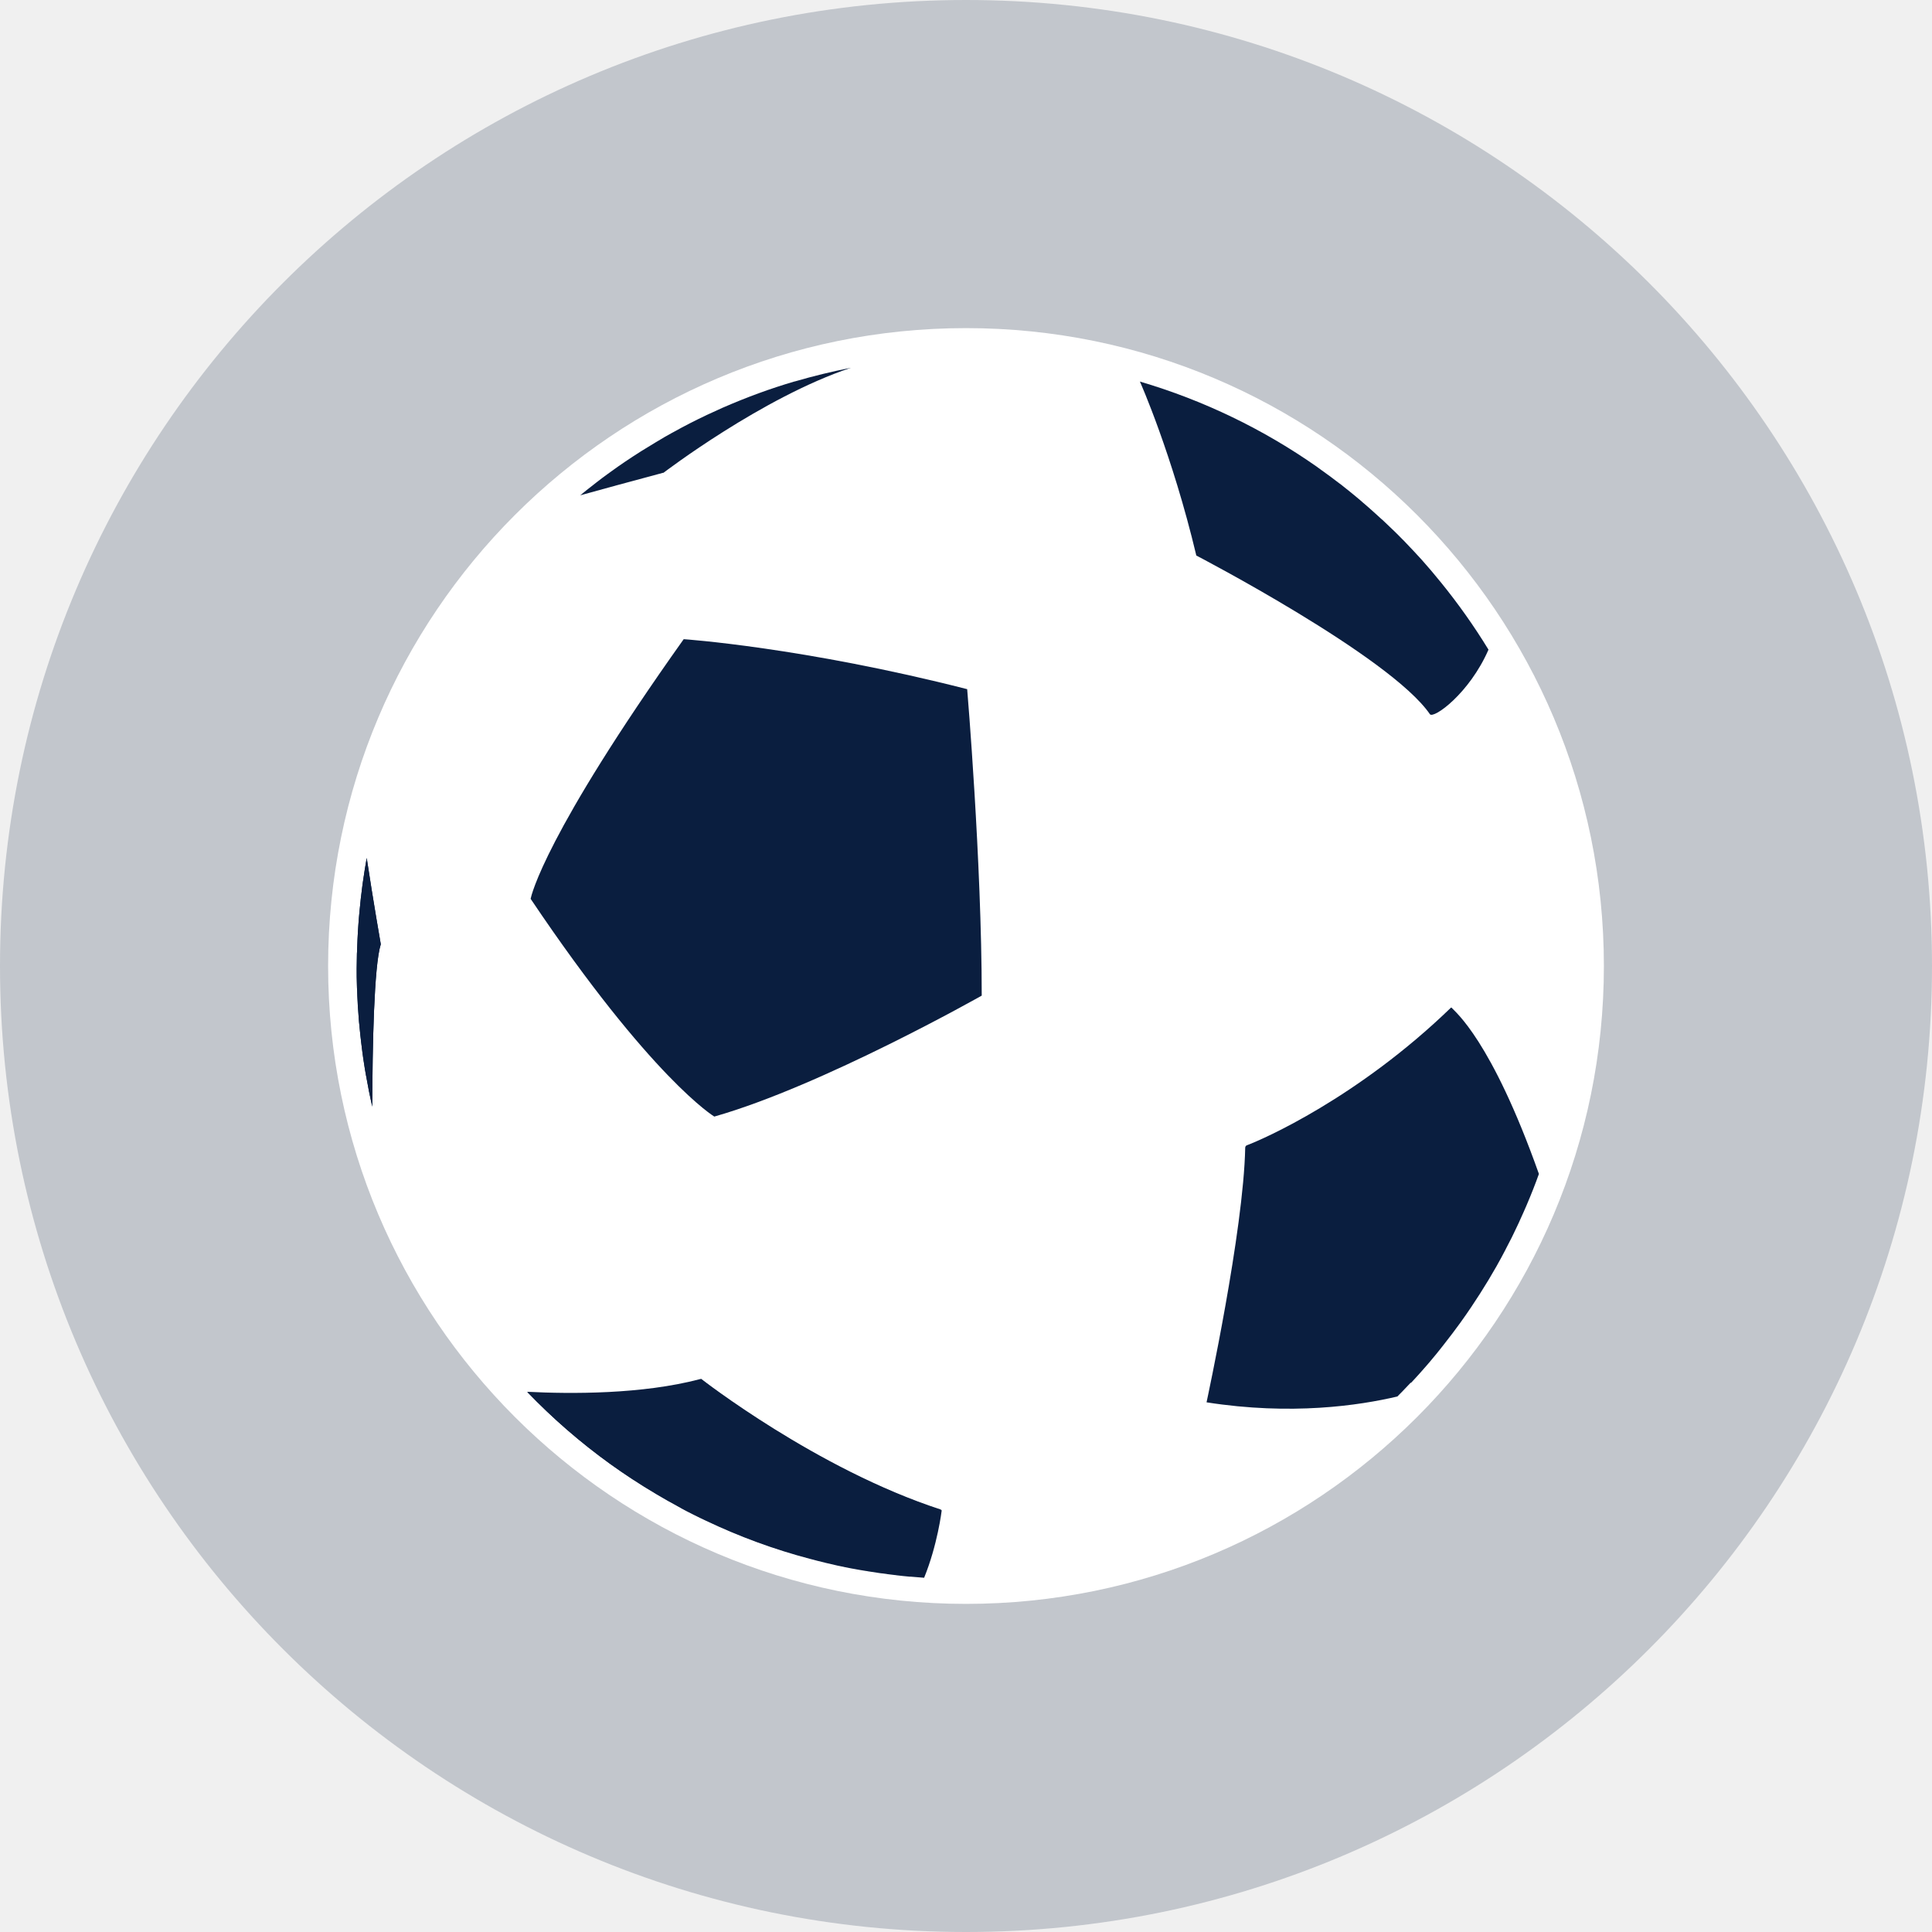
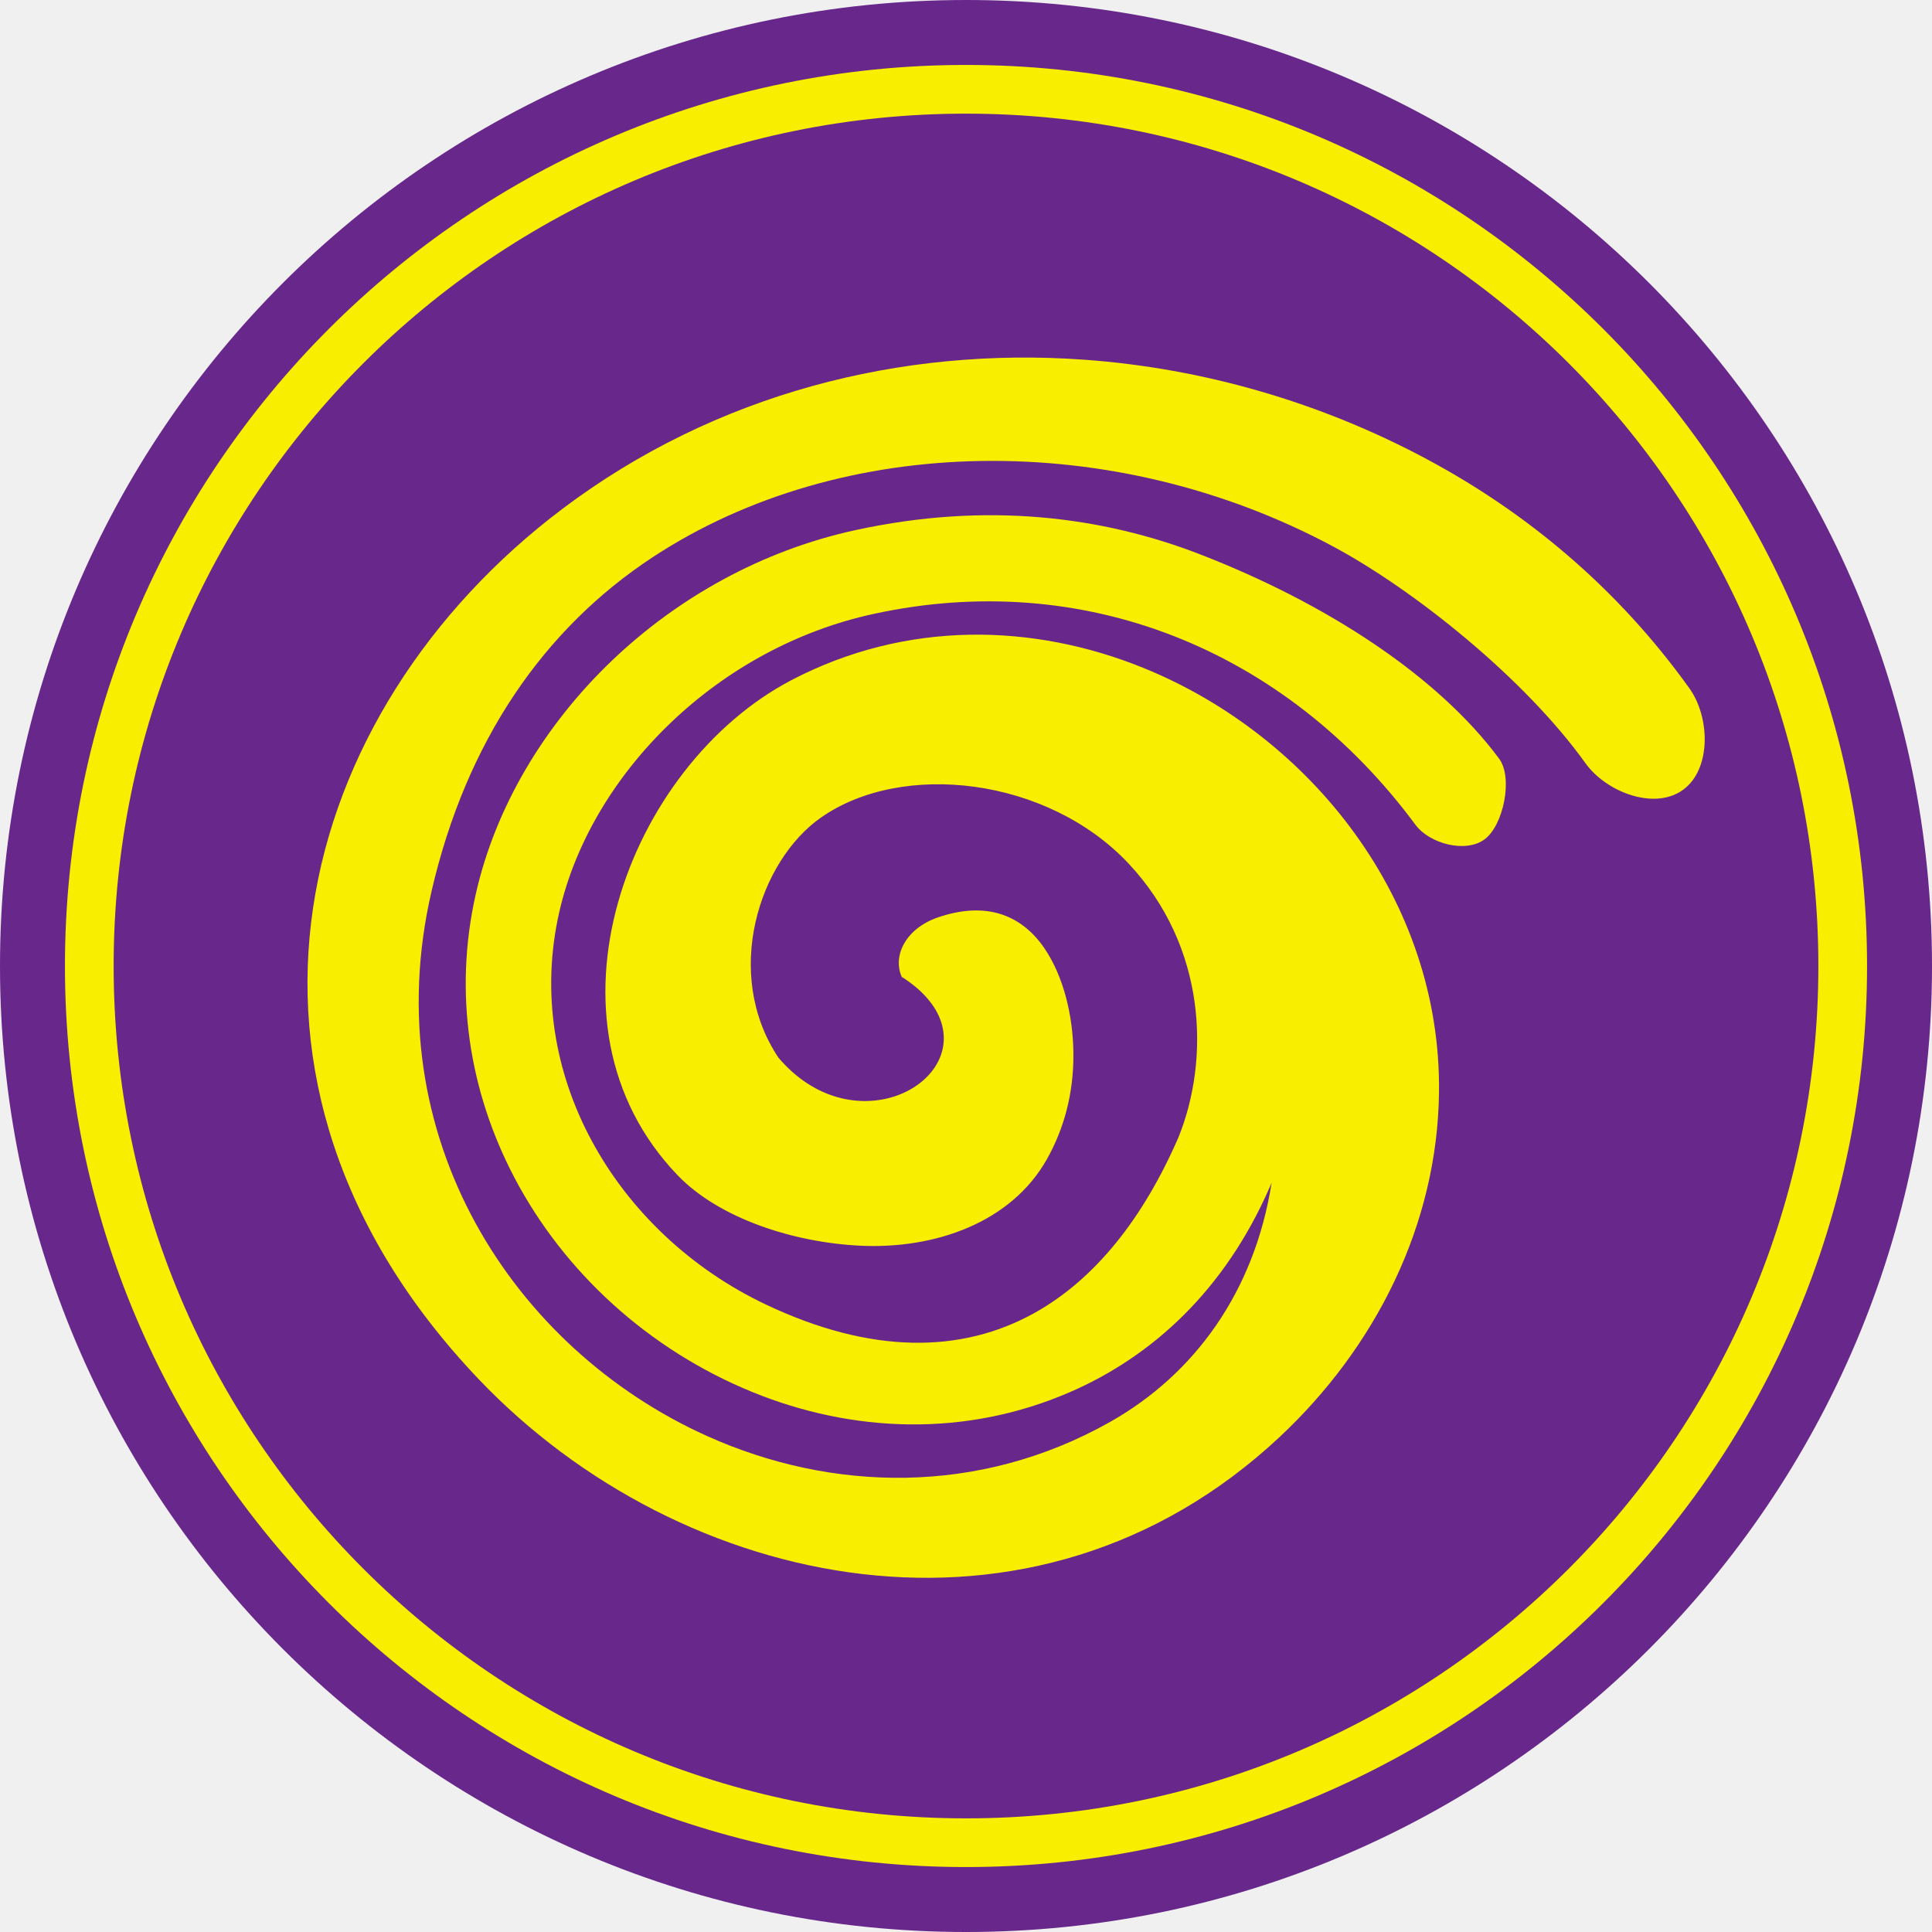
<svg xmlns="http://www.w3.org/2000/svg" width="238" height="238" viewBox="0 0 238 238" fill="none">
-   <circle cx="119" cy="119" r="119" fill="#0A1E3F" fill-opacity="0.2" />
-   <circle cx="119" cy="119" r="78.58" fill="white" />
-   <path d="M120.937 122.648C120.663 122.526 120.51 122.449 120.51 122.449C120.51 122.449 120.663 122.51 120.937 122.648C120.937 106.158 119.151 84.976 119.151 84.976C119.151 84.976 119.136 84.915 119.151 84.899C98.924 79.734 84.238 78.74 84.223 78.74C84.223 78.801 84.238 78.847 84.238 78.847C84.238 78.847 84.238 78.817 84.223 78.74C67.079 102.857 65.461 110.299 65.369 110.712V110.727C80.284 132.918 87.993 137.549 87.993 137.549C101.29 133.774 120.937 122.648 120.937 122.648Z" fill="#0A1E3F" />
-   <path d="M147.337 68.415C147.337 68.415 171.259 80.855 176.144 87.977C176.572 88.604 180.999 85.456 183.365 80.03C181.579 77.111 179.61 74.33 177.457 71.686C177.427 71.655 177.396 71.609 177.366 71.579C177.045 71.197 176.74 70.815 176.419 70.433C176.358 70.371 176.297 70.295 176.251 70.234C175.946 69.882 175.625 69.516 175.32 69.164C175.244 69.072 175.167 68.996 175.091 68.904C174.786 68.568 174.48 68.232 174.16 67.895C174.068 67.804 173.992 67.712 173.9 67.621C173.595 67.299 173.274 66.963 172.969 66.642C172.877 66.551 172.786 66.459 172.694 66.367C172.374 66.046 172.068 65.725 171.748 65.42C171.656 65.328 171.565 65.236 171.458 65.145C171.137 64.839 170.801 64.518 170.481 64.212C170.389 64.121 170.297 64.029 170.191 63.953C169.855 63.647 169.519 63.341 169.183 63.036C169.091 62.959 169 62.867 168.908 62.791C168.557 62.485 168.221 62.18 167.87 61.889C167.779 61.813 167.687 61.737 167.611 61.66C167.26 61.355 166.893 61.064 166.527 60.758C166.45 60.697 166.359 60.621 166.283 60.56C165.901 60.254 165.534 59.964 165.153 59.658C165.076 59.597 165.015 59.551 164.939 59.505C164.542 59.2 164.145 58.894 163.748 58.604C163.703 58.573 163.641 58.527 163.596 58.497C163.168 58.191 162.756 57.885 162.329 57.58C162.298 57.564 162.283 57.549 162.252 57.519C155.673 52.903 148.314 49.327 140.422 47.004C140.468 47.096 144.406 55.96 147.368 68.415H147.337Z" fill="#0A1E3F" />
-   <path d="M173.837 170.335C174.188 169.953 174.539 169.586 174.875 169.204C174.997 169.066 175.104 168.944 175.226 168.807C175.547 168.455 175.852 168.088 176.157 167.737C176.279 167.584 176.402 167.446 176.524 167.294C176.829 166.942 177.119 166.575 177.409 166.208C177.531 166.056 177.638 165.918 177.76 165.765C178.066 165.383 178.356 165.001 178.646 164.619C178.752 164.482 178.844 164.359 178.951 164.222C179.272 163.794 179.592 163.351 179.913 162.923C179.974 162.831 180.035 162.755 180.096 162.663C180.874 161.578 181.622 160.462 182.34 159.331C182.691 158.781 183.027 158.231 183.363 157.681C183.424 157.574 183.485 157.467 183.561 157.344C183.836 156.886 184.096 156.443 184.355 155.984C184.431 155.847 184.523 155.694 184.599 155.541C184.844 155.113 185.073 154.685 185.302 154.242C185.393 154.089 185.47 153.921 185.546 153.768C185.775 153.34 185.989 152.897 186.218 152.469C186.294 152.316 186.37 152.148 186.447 151.995C186.676 151.537 186.889 151.078 187.103 150.62C187.164 150.482 187.225 150.345 187.286 150.207C187.53 149.688 187.759 149.153 187.988 148.633C188.019 148.557 188.049 148.48 188.08 148.419C188.614 147.166 189.118 145.898 189.576 144.614C183.699 128.047 179.21 124.609 178.814 124.135C178.798 124.12 178.768 124.104 178.737 124.135C167.288 135.215 155.563 140.365 153.594 141.084C153.487 141.129 153.396 141.252 153.396 141.374C153.197 151.659 148.678 172.52 148.633 172.75C159.059 174.385 167.41 173.147 172.142 172.031C172.6 171.573 173.043 171.114 173.486 170.641C173.577 170.549 173.669 170.442 173.76 170.35L173.837 170.335Z" fill="#0A1E3F" />
-   <path d="M115.14 186.185C115.14 186.185 115.125 186.185 115.979 186.048C100.698 181.081 86.409 169.955 86.409 169.955C86.379 169.955 86.348 169.97 86.318 169.986C79.204 171.865 70.426 171.82 65.022 171.544C68.136 174.784 71.555 177.749 75.204 180.378C75.219 180.378 75.234 180.393 75.25 180.409C75.677 180.714 76.105 181.02 76.532 181.31C76.578 181.341 76.624 181.371 76.669 181.402C77.082 181.677 77.494 181.967 77.921 182.242C77.982 182.288 78.059 182.334 78.12 182.365C78.532 182.625 78.944 182.9 79.356 183.159C79.433 183.205 79.509 183.251 79.585 183.297C79.997 183.557 80.41 183.801 80.822 184.046C80.898 184.092 80.975 184.138 81.051 184.183C81.463 184.428 81.89 184.672 82.318 184.917C82.394 184.963 82.471 184.993 82.547 185.039C82.974 185.284 83.417 185.513 83.844 185.758C83.906 185.788 83.967 185.819 84.028 185.865C84.47 186.109 84.928 186.338 85.386 186.568C85.432 186.583 85.478 186.613 85.508 186.629C85.982 186.873 86.47 187.102 86.959 187.332C91.065 189.288 95.37 190.877 99.859 192.054C99.874 192.054 99.904 192.054 99.92 192.069C100.439 192.207 100.958 192.344 101.492 192.467C101.553 192.467 101.599 192.497 101.66 192.513C102.164 192.635 102.667 192.742 103.171 192.864C103.248 192.879 103.324 192.895 103.4 192.91C103.904 193.017 104.393 193.124 104.896 193.216C104.988 193.231 105.064 193.246 105.156 193.261C105.644 193.353 106.148 193.445 106.652 193.521C106.744 193.521 106.835 193.552 106.927 193.567C107.43 193.643 107.934 193.72 108.423 193.796C108.514 193.796 108.591 193.827 108.682 193.827C109.186 193.903 109.705 193.964 110.224 194.026C110.301 194.026 110.377 194.041 110.438 194.056C110.972 194.117 111.491 194.178 112.026 194.224C112.071 194.224 112.117 194.224 112.163 194.224C112.728 194.27 113.277 194.316 113.842 194.362C115.491 190.312 115.995 186.17 116.01 186.048C115.155 186.201 115.17 186.185 115.17 186.185H115.14Z" fill="#0A1E3F" />
-   <path d="M115.981 186.046C115.981 186.046 115.798 185.985 115.89 185.954C100.608 180.987 86.38 169.861 86.38 169.861C86.35 169.861 86.228 169.892 86.228 169.892C79.114 171.772 70.336 171.726 64.932 171.451C68.046 174.691 71.466 177.656 75.114 180.284C75.129 180.284 75.145 180.3 75.16 180.315C75.587 180.62 76.015 180.926 76.442 181.216C76.488 181.247 76.534 181.278 76.58 181.308C76.992 181.583 77.404 181.874 77.831 182.149C77.892 182.195 77.969 182.24 78.03 182.271C78.442 182.531 78.854 182.806 79.266 183.066C79.343 183.112 79.419 183.157 79.495 183.203C79.908 183.463 80.32 183.708 80.732 183.952C80.808 183.998 80.885 184.044 80.961 184.09C81.373 184.334 81.801 184.579 82.228 184.823C82.304 184.869 82.381 184.9 82.457 184.945C82.885 185.19 83.327 185.419 83.755 185.664C83.816 185.694 83.877 185.725 83.938 185.771C84.38 186.015 84.838 186.245 85.296 186.474C85.342 186.489 85.388 186.52 85.419 186.535C85.892 186.779 86.38 187.009 86.869 187.238C90.975 189.194 95.281 190.784 99.769 191.96C99.784 191.96 99.814 191.96 99.83 191.976C100.349 192.113 100.868 192.251 101.402 192.373C101.463 192.373 101.509 192.404 101.57 192.419C102.074 192.541 102.578 192.648 103.081 192.77C103.158 192.786 103.234 192.801 103.31 192.816C103.814 192.923 104.303 193.03 104.806 193.122C104.898 193.137 104.974 193.152 105.066 193.168C105.555 193.259 106.058 193.351 106.562 193.427C106.654 193.427 106.745 193.458 106.837 193.473C107.341 193.55 107.844 193.626 108.333 193.703C108.425 193.703 108.501 193.733 108.592 193.733C109.096 193.81 109.615 193.871 110.134 193.932C110.211 193.932 110.287 193.947 110.348 193.962C110.882 194.023 111.401 194.085 111.936 194.13C111.982 194.13 112.027 194.13 112.073 194.13C112.638 194.176 113.188 194.222 113.752 194.268C115.401 190.218 115.935 185.817 115.92 185.954L116.012 186.046H115.981Z" fill="#0A1E3F" />
-   <path d="M46.914 116.322C46.914 116.322 45.983 111.019 45.174 105.67C45.098 106.113 45.021 106.572 44.945 107.03C44.93 107.168 44.899 107.29 44.884 107.427C44.823 107.825 44.762 108.237 44.701 108.65C44.67 108.833 44.64 109.032 44.624 109.216C44.579 109.582 44.533 109.964 44.487 110.346C44.456 110.576 44.426 110.805 44.411 111.034C44.38 111.386 44.334 111.722 44.304 112.073C44.273 112.349 44.258 112.608 44.227 112.883C44.197 113.204 44.182 113.525 44.151 113.846C44.136 114.152 44.105 114.473 44.09 114.778C44.075 115.069 44.06 115.344 44.044 115.634C44.029 116.016 44.014 116.383 43.999 116.765C43.999 116.995 43.983 117.224 43.968 117.453C43.968 118.064 43.938 118.676 43.938 119.287C43.938 119.975 43.938 120.678 43.968 121.365C43.968 121.595 43.983 121.809 43.999 122.038C44.014 122.496 44.029 122.97 44.06 123.429C44.06 123.688 44.09 123.948 44.105 124.208C44.136 124.636 44.166 125.049 44.197 125.476C44.212 125.752 44.243 126.027 44.273 126.286C44.304 126.699 44.35 127.112 44.395 127.524C44.426 127.799 44.456 128.075 44.487 128.334C44.533 128.747 44.594 129.16 44.64 129.572C44.67 129.832 44.716 130.092 44.747 130.352C44.808 130.78 44.884 131.208 44.945 131.635C44.991 131.865 45.021 132.109 45.067 132.338C45.159 132.828 45.25 133.317 45.342 133.806C45.373 133.974 45.403 134.142 45.434 134.31C45.571 134.982 45.708 135.64 45.861 136.297C45.876 128.839 46.075 118.966 46.899 116.322H46.914Z" fill="#0A1E3F" />
-   <path d="M46.914 116.371C46.914 116.371 45.983 111.068 45.174 105.719C45.098 106.162 45.021 106.62 44.945 107.079C44.93 107.216 44.899 107.339 44.884 107.476C44.823 107.874 44.762 108.286 44.701 108.699C44.67 108.882 44.64 109.081 44.624 109.264C44.579 109.631 44.533 110.013 44.487 110.395C44.456 110.625 44.426 110.854 44.411 111.083C44.38 111.435 44.334 111.771 44.304 112.122C44.273 112.397 44.258 112.657 44.227 112.932C44.197 113.253 44.182 113.574 44.151 113.895C44.136 114.201 44.105 114.522 44.09 114.827C44.075 115.118 44.06 115.393 44.044 115.683C44.029 116.065 44.014 116.432 43.999 116.814C43.999 117.043 43.983 117.273 43.968 117.502C43.968 118.113 43.938 118.724 43.938 119.336C43.938 120.023 43.938 120.726 43.968 121.414C43.968 121.643 43.983 121.857 43.999 122.087C44.014 122.545 44.029 123.019 44.06 123.477C44.06 123.737 44.09 123.997 44.105 124.257C44.136 124.685 44.166 125.097 44.197 125.525C44.212 125.8 44.243 126.075 44.273 126.335C44.304 126.748 44.35 127.161 44.395 127.573C44.426 127.848 44.456 128.123 44.487 128.383C44.533 128.796 44.594 129.208 44.64 129.621C44.67 129.881 44.716 130.141 44.747 130.401C44.808 130.828 44.884 131.256 44.945 131.684C44.991 131.914 45.021 132.158 45.067 132.387C45.159 132.876 45.25 133.365 45.342 133.854C45.373 134.023 45.403 134.191 45.434 134.359C45.571 135.031 45.708 135.688 45.861 136.346C45.876 128.888 46.075 119.015 46.899 116.371H46.914Z" fill="#0A1E3F" />
-   <path d="M81.722 58.251C81.722 58.114 81.707 57.976 81.692 57.839C81.692 57.976 81.707 58.114 81.722 58.251C81.783 58.205 93.904 48.944 104.82 45.307C102.484 45.765 100.179 46.331 97.919 46.988C97.919 46.988 97.904 46.988 97.889 46.988C94.912 47.859 92.011 48.929 89.202 50.151C89.141 50.182 89.08 50.212 89.019 50.228C88.363 50.518 87.706 50.824 87.05 51.129C87.035 51.129 87.004 51.145 86.989 51.16C85.63 51.802 84.287 52.49 82.974 53.223C82.897 53.269 82.821 53.315 82.745 53.345C82.18 53.651 81.63 53.972 81.081 54.308C80.974 54.369 80.867 54.431 80.745 54.507C80.165 54.858 79.585 55.21 79.02 55.561C78.974 55.592 78.944 55.607 78.898 55.638C78.257 56.035 77.631 56.463 77.005 56.876C76.99 56.876 76.974 56.891 76.959 56.906C76.394 57.288 75.829 57.686 75.264 58.098C75.142 58.19 75.02 58.282 74.883 58.373C74.41 58.71 73.952 59.061 73.494 59.413C73.371 59.504 73.249 59.596 73.127 59.703C72.562 60.131 72.013 60.574 71.478 61.017C74.074 60.299 77.417 59.382 81.707 58.236L81.722 58.251Z" fill="#0A1E3F" />
+   <g clip-path="url(#clip0_2_1175)">
+     <path d="M119 238C184.722 238 238 184.722 238 119C238 53.278 184.722 0 119 0C53.278 0 0 53.278 0 119C0 184.722 53.278 238 119 238Z" fill="#67278B" />
+     <path d="M119 230C180.304 230 230 180.304 230 119C230 57.696 180.304 8 119 8C57.696 8 8 57.696 8 119C8 180.304 57.696 230 119 230Z" fill="#F7EE00" />
+     <path d="M119 224C176.99 224 224 176.99 224 119C224 61.01 176.99 14 119 14C61.01 14 14 61.01 14 119C14 176.99 61.01 224 119 224Z" fill="#67278B" />
+     <path d="M111.08 120.336C109.908 117.677 111.654 114.355 115.502 113.027C121.751 110.874 126.019 112.928 128.68 116.843C131 120.262 132.197 125.098 132.231 129.805C132.269 134.9 130.978 139.23 128.961 142.807C124.564 150.606 115.196 153.888 106.014 153.458C97.824 153.076 88.629 150.123 83.508 144.811C65.366 125.999 77.308 94.338 97.504 83.78C111.618 76.406 127.272 76.74 140.945 82.315C161.477 90.687 177.549 110.881 177.269 134.563C177.077 150.88 169.444 165.975 157.626 177.031C127.277 205.417 83.859 196.029 58.966 169.896C23.924 133.105 36.149 87.636 69.331 62.649C88.106 48.511 110.99 42.683 133.573 44.312C148.198 45.366 162.699 49.546 175.881 56.621C187.797 63.02 199.07 72.171 208.117 84.795C210.66 88.336 210.847 94.761 207.313 97.311C203.78 99.86 197.86 97.567 195.316 94.026C187.785 83.516 174.19 72.671 164.258 67.338C137.232 52.833 103.826 53.278 80.441 68.616C66.995 77.435 57.431 91.301 53.153 109.83C46.167 140.082 63.334 166.199 87.078 176.889C102.463 183.817 120.615 184.268 136.743 175.169C147.132 169.306 154.535 159.151 156.649 145.7L156.44 146.19C150.886 158.969 141.916 167.103 131.826 171.485C118.888 177.103 104.951 176.498 92.654 171.471C79.895 166.257 69.46 156.706 63.334 145.002C57.867 134.562 55.825 122.403 58.621 110.083C61.031 99.457 67.026 89.351 75.425 81.34C83.509 73.631 93.852 67.811 105.391 65.302C121.557 61.785 135.827 63.622 147.901 68.312C163.47 74.356 177.156 83.306 184.677 93.464C186.407 95.801 185.223 101.66 182.888 103.394C180.556 105.127 176.1 103.94 174.368 101.603C166.365 90.793 156.086 82.824 144.504 78.319C133.158 73.906 120.558 72.814 107.615 75.627C98.026 77.712 89.417 82.558 82.682 88.983C75.755 95.59 70.831 103.825 68.886 112.398C66.629 122.362 68.375 132.149 72.897 140.541C77.552 149.179 85.15 156.345 94.353 160.704C107.289 166.84 118.466 166.777 127.528 161.69C134.85 157.578 140.794 150.178 145.169 140.114C149.077 130.469 148.63 116.591 139.002 106.353C129.054 95.775 111.159 93.676 101.115 100.728C93.504 106.071 89.003 119.934 95.886 130.281C104.788 140.775 118.598 133.966 115.926 125.862C115.272 123.88 113.64 121.965 111.08 120.336Z" fill="#F7EE00" />
+   </g>
+   <defs>
+     <clipPath id="clip0_2_1175">
+       <rect width="238" height="238" fill="white" />
+     </clipPath>
+   </defs>
</svg>
